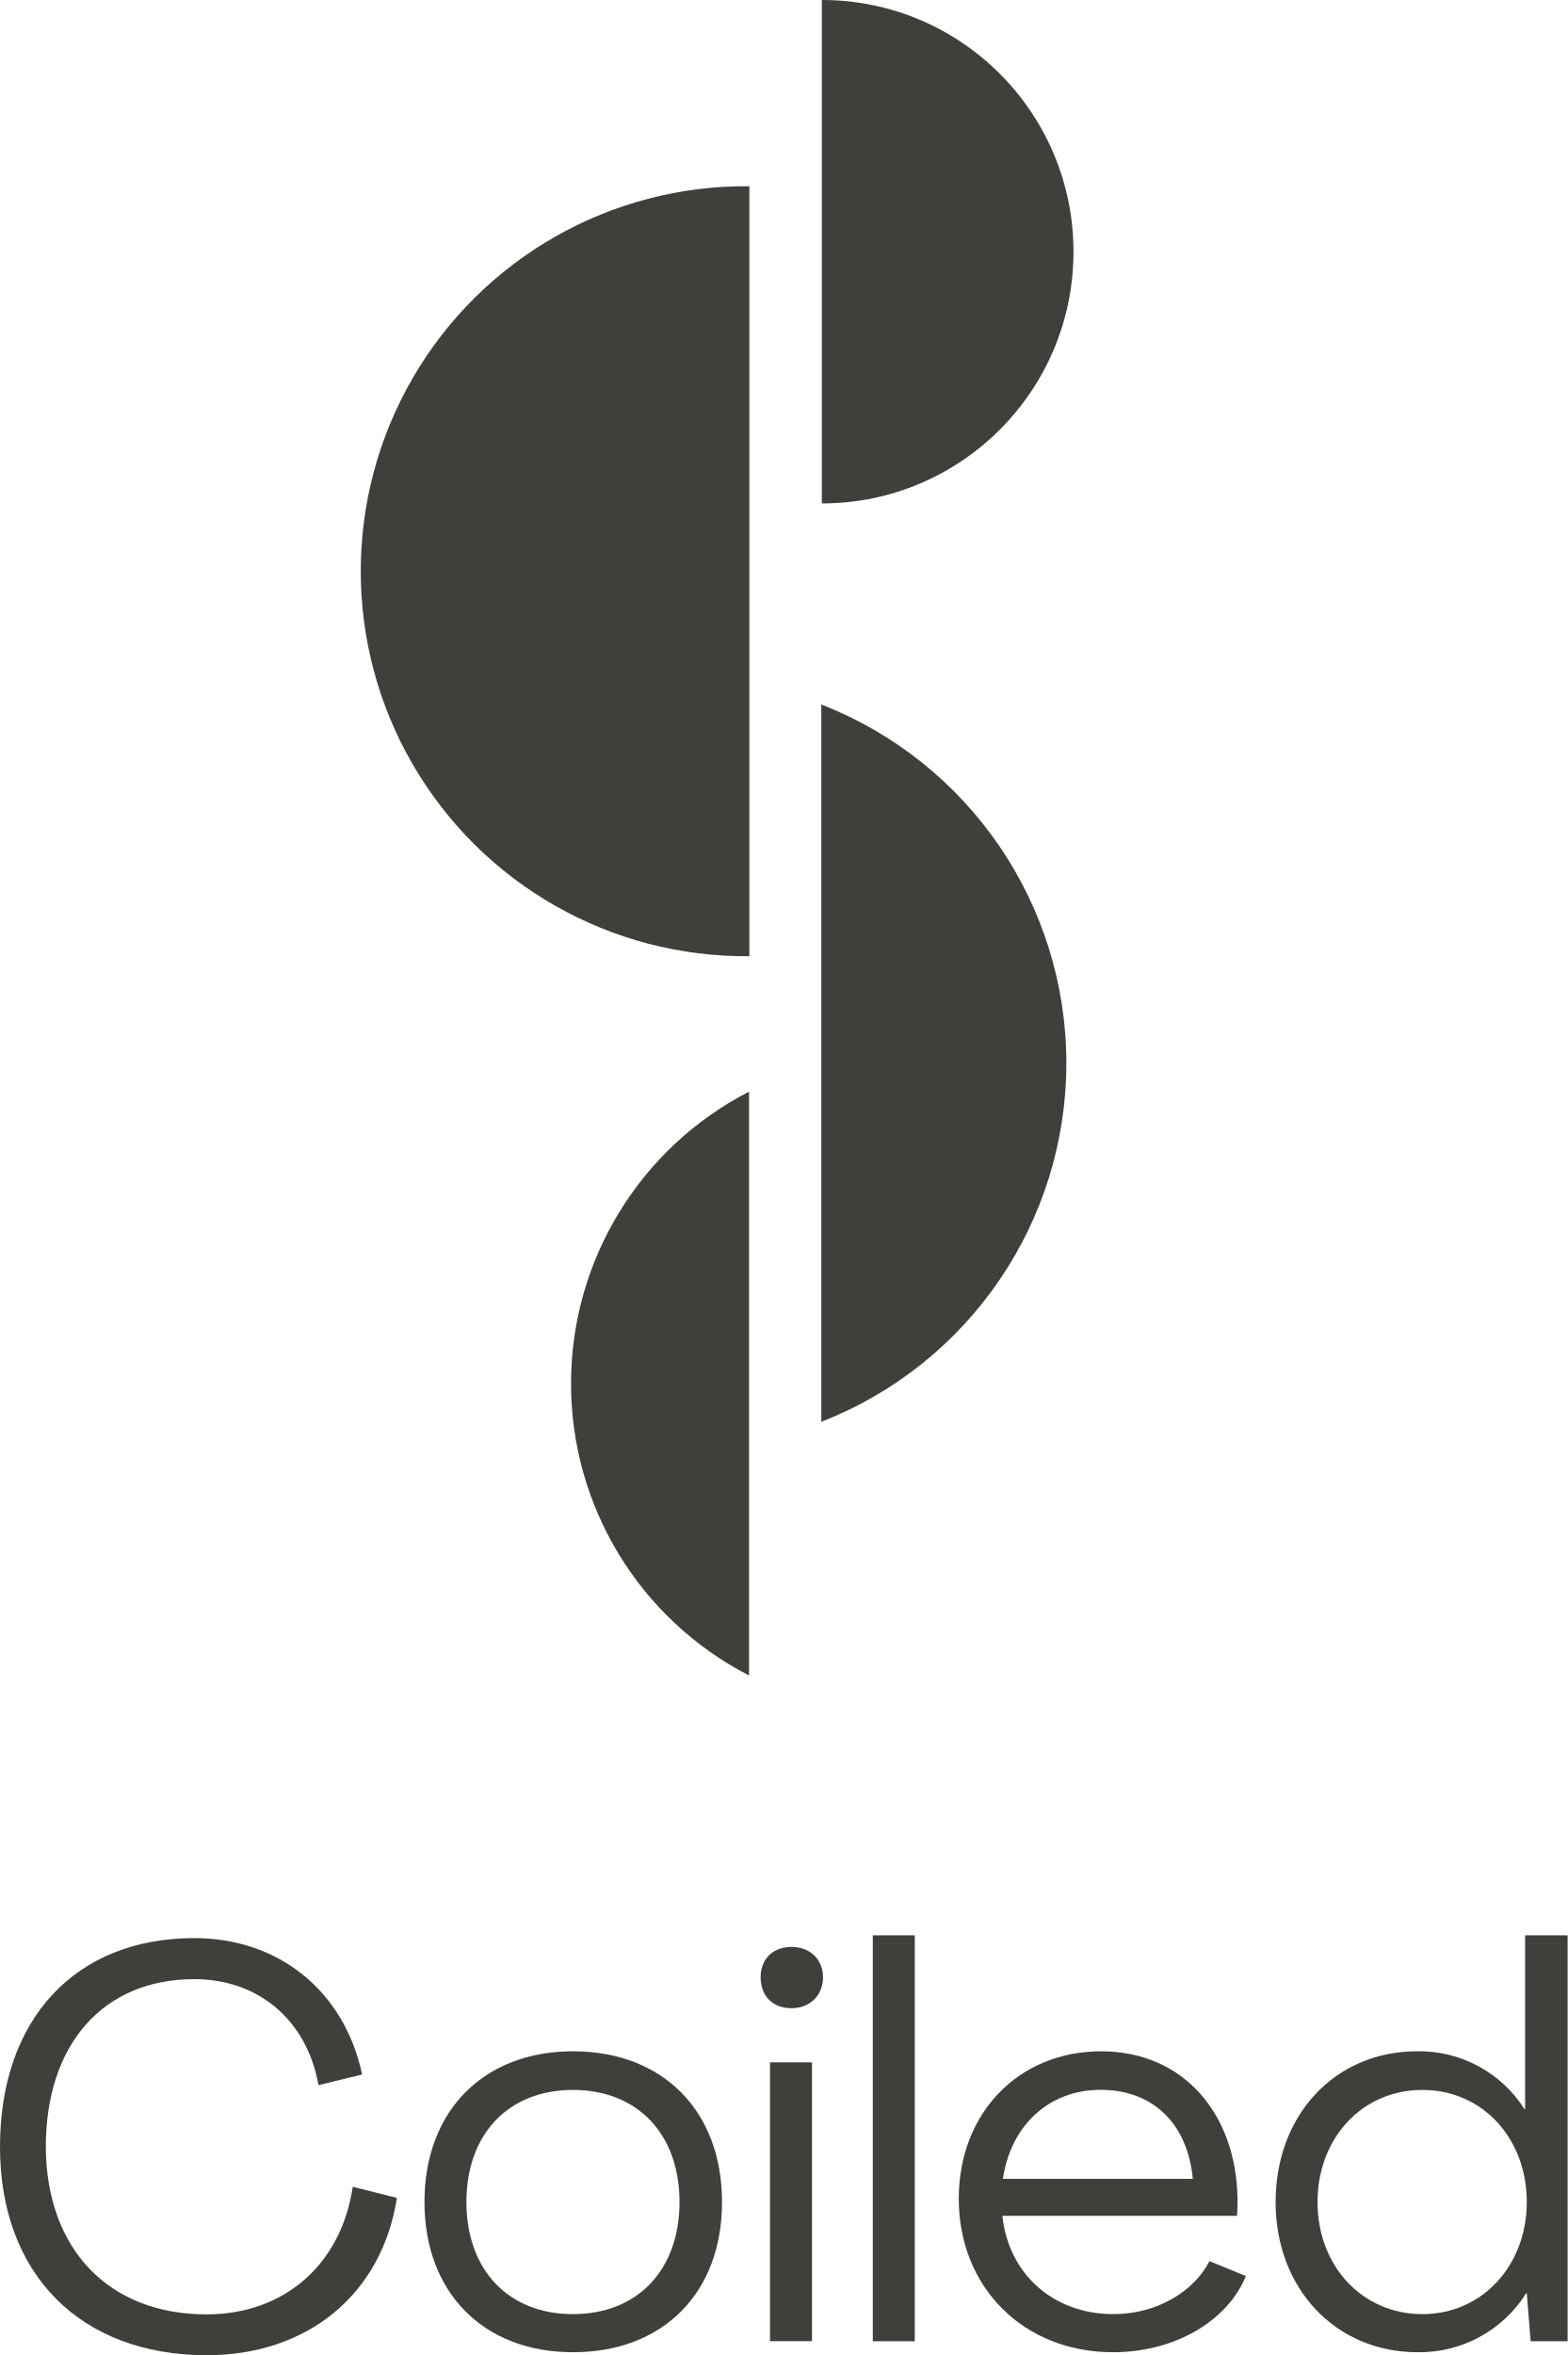
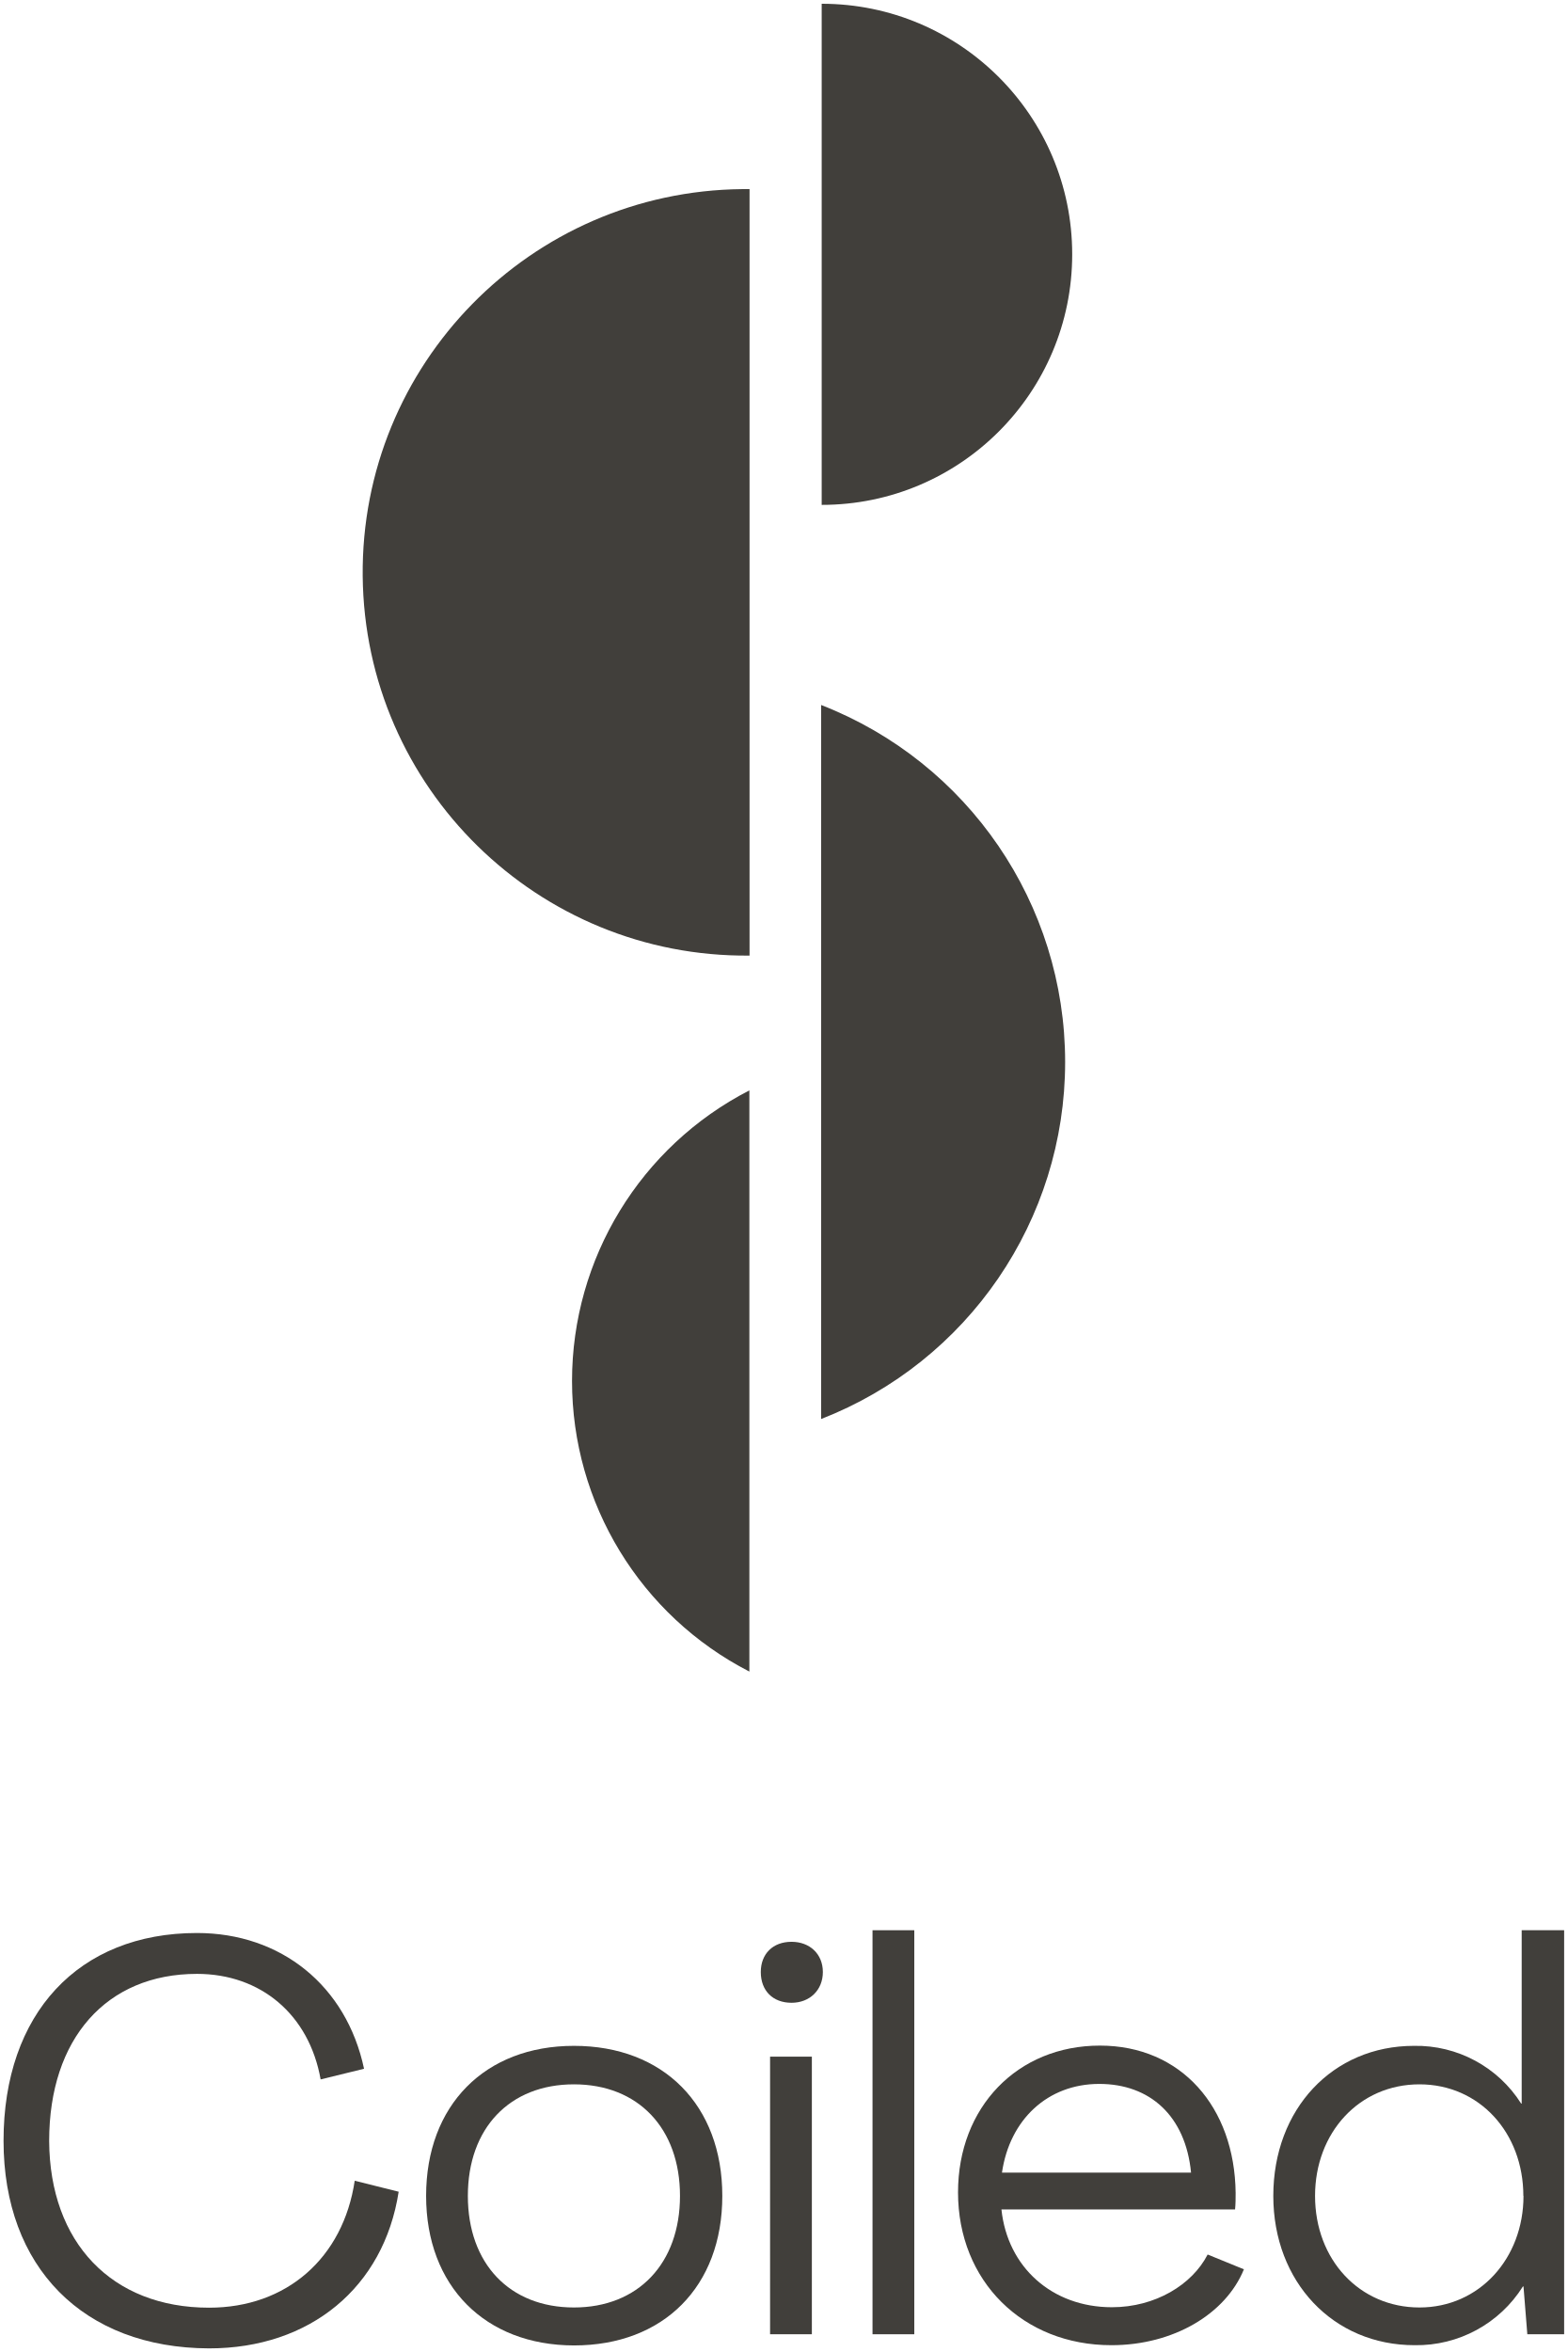
- <svg xmlns="http://www.w3.org/2000/svg" id="Layer_1" data-name="Layer 1" viewBox="0 0 440.36 661.36">
+ <svg xmlns="http://www.w3.org/2000/svg" id="Layer_1" data-name="Layer 1" viewBox="0 0 442 663">
  <defs>
    <style>.cls-1{fill:#413f3b;}</style>
  </defs>
-   <path class="cls-1" d="M390.32,337.85a108.12,108.12,0,1,1,0-216.23Z" transform="translate(-179.82 -69.32)" />
-   <path class="cls-1" d="M479.37,367.89a108.11,108.11,0,0,0-68.84-100.73V468.61A108.11,108.11,0,0,0,479.37,367.89Z" transform="translate(-179.82 -69.32)" />
-   <path class="cls-1" d="M410.68,210.7a70.69,70.69,0,1,0,0-141.38Z" transform="translate(-179.82 -69.32)" />
-   <path class="cls-1" d="M340.23,457.85a92.14,92.14,0,0,0,50,82V375.89A92.14,92.14,0,0,0,340.23,457.85Z" transform="translate(-179.82 -69.32)" />
-   <path class="cls-1" d="M179.82,672.22c0-35.83,21.09-58.62,54.58-58.62,23.73,0,42.18,14.89,47.14,38.3l-12.25,3c-3.25-18.3-16.9-29.77-34.89-29.77-25.58,0-41.71,18.29-41.71,47.14.16,28.68,17.68,47,45.13,47,21.86,0,37.83-14,41.09-35.82l12.4,3.1c-4.18,27-25,44.2-53.49,44.2C202.3,730.68,179.82,707.88,179.82,672.22Z" transform="translate(-179.82 -69.32)" />
-   <path class="cls-1" d="M299.06,687.72c0-25.58,16.59-42.33,41.71-42.33,25.28,0,41.87,16.75,41.87,42.33s-16.59,42.18-41.87,42.18C315.65,729.9,299.06,713.16,299.06,687.72Zm71.64,0c0-19.07-11.79-31.48-29.93-31.48s-29.93,12.41-29.93,31.48,11.79,31.48,29.93,31.48S370.7,706.8,370.7,687.72Z" transform="translate(-179.82 -69.32)" />
-   <path class="cls-1" d="M393.49,624.61c0-5.12,3.41-8.53,8.68-8.53,5.12,0,8.84,3.41,8.84,8.53s-3.72,8.68-8.84,8.68C396.9,633.29,393.49,629.88,393.49,624.61Zm2.63,23.88h11.79V726.8H396.12Z" transform="translate(-179.82 -69.32)" />
-   <path class="cls-1" d="M425,612.82h11.79v114H425Z" transform="translate(-179.82 -69.32)" />
-   <path class="cls-1" d="M449.15,686.79c0-24,16.75-41.4,40-41.4,22.95,0,38,17.37,38.3,41.56,0,1.39,0,3.1-.16,4.65H461.4c1.7,16.28,14.26,27.6,31.17,27.6,12.25,0,22.64-6.36,27-14.88l10.23,4.18c-5.11,12.56-19.84,21.4-37.37,21.4C467.45,729.9,449.15,711.76,449.15,686.79Zm65.75-5.58c-1.55-16-11.63-25-25.9-25-14.58,0-25.28,10.08-27.45,25Z" transform="translate(-179.82 -69.32)" />
-   <path class="cls-1" d="M538.15,687.72c0-24.5,16.75-42.33,39.7-42.33a35,35,0,0,1,30.24,16.28h.15V612.82h11.94v114H609.79l-1.08-13.49h-.16A35.39,35.39,0,0,1,578,729.9C555.05,729.9,538.15,712.07,538.15,687.72Zm70.56,0c0-17.83-12.41-31.48-29.31-31.48-17.06,0-29.47,13.65-29.47,31.48,0,18,12.57,31.48,29.47,31.48S608.71,705.4,608.71,687.72Z" transform="translate(-179.82 -69.32)" />
+   <path class="cls-1" d="M211.33,269.37a108,108,0,0,1-2.08-216.06h2.08Z" />
+   <path class="cls-1" d="M300.31,299.38a108,108,0,0,0-68.79-100.65V400A108,108,0,0,0,300.31,299.38Z" />
+   <path class="cls-1" d="M231.67,142.32a70.63,70.63,0,1,0,0-141.26h0Z" />
+   <path class="cls-1" d="M161.28,389.27a92.07,92.07,0,0,0,50,81.93V307.37A92.08,92.08,0,0,0,161.28,389.27Z" />
+   <path class="cls-1" d="M1,603.46c0-35.8,21.07-58.57,54.54-58.57,23.71,0,42.14,14.88,47.1,38.27l-12.24,3c-3.25-18.29-16.89-29.75-34.86-29.75-25.56,0-41.68,18.28-41.68,47.1.16,28.66,17.67,47,45.09,47,21.84,0,37.8-14,41.06-35.79l12.39,3.1c-4.18,27-25,44.16-53.45,44.16C23.46,661.87,1,639.09,1,603.46Z" />
+   <path class="cls-1" d="M120.14,619c0-25.56,16.58-42.3,41.68-42.3,25.26,0,41.83,16.74,41.83,42.3s-16.57,42.15-41.83,42.15C136.72,661.1,120.14,644.37,120.14,619Zm71.58,0c0-19.05-11.78-31.45-29.9-31.45S131.91,599.9,131.91,619s11.78,31.45,29.91,31.45S191.72,638,191.72,619Z" />
+   <path class="cls-1" d="M214.5,555.89c0-5.11,3.4-8.52,8.67-8.52,5.11,0,8.83,3.41,8.83,8.52s-3.72,8.67-8.83,8.67C217.9,564.56,214.5,561.16,214.5,555.89Zm2.62,23.86H228.9V658H217.12Z" />
+   <path class="cls-1" d="M246,544.11h11.78V658H246Z" />
+   <path class="cls-1" d="M270.11,618c0-24,16.74-41.37,40-41.37,22.93,0,38,17.36,38.27,41.53,0,1.39,0,3.1-.16,4.65H282.35c1.7,16.26,14.25,27.57,31.14,27.57,12.24,0,22.63-6.35,27-14.86l10.22,4.17c-5.1,12.55-19.82,21.39-37.34,21.39C288.39,661.1,270.11,643,270.11,618Zm65.7-5.57c-1.55-16-11.62-25-25.88-25-14.57,0-25.26,10.07-27.43,25Z" />
+   <path class="cls-1" d="M359,619c0-24.48,16.73-42.3,39.66-42.3a35,35,0,0,1,30.22,16.27h.15V544.11H441V658H430.62l-1.08-13.48h-.16a35.36,35.36,0,0,1-30.53,16.56C375.92,661.1,359,643.28,359,619Zm70.5,0c0-17.82-12.4-31.45-29.29-31.45-17,0-29.44,13.63-29.44,31.45,0,18,12.56,31.45,29.44,31.45S429.54,636.62,429.54,619Z" />
</svg>
